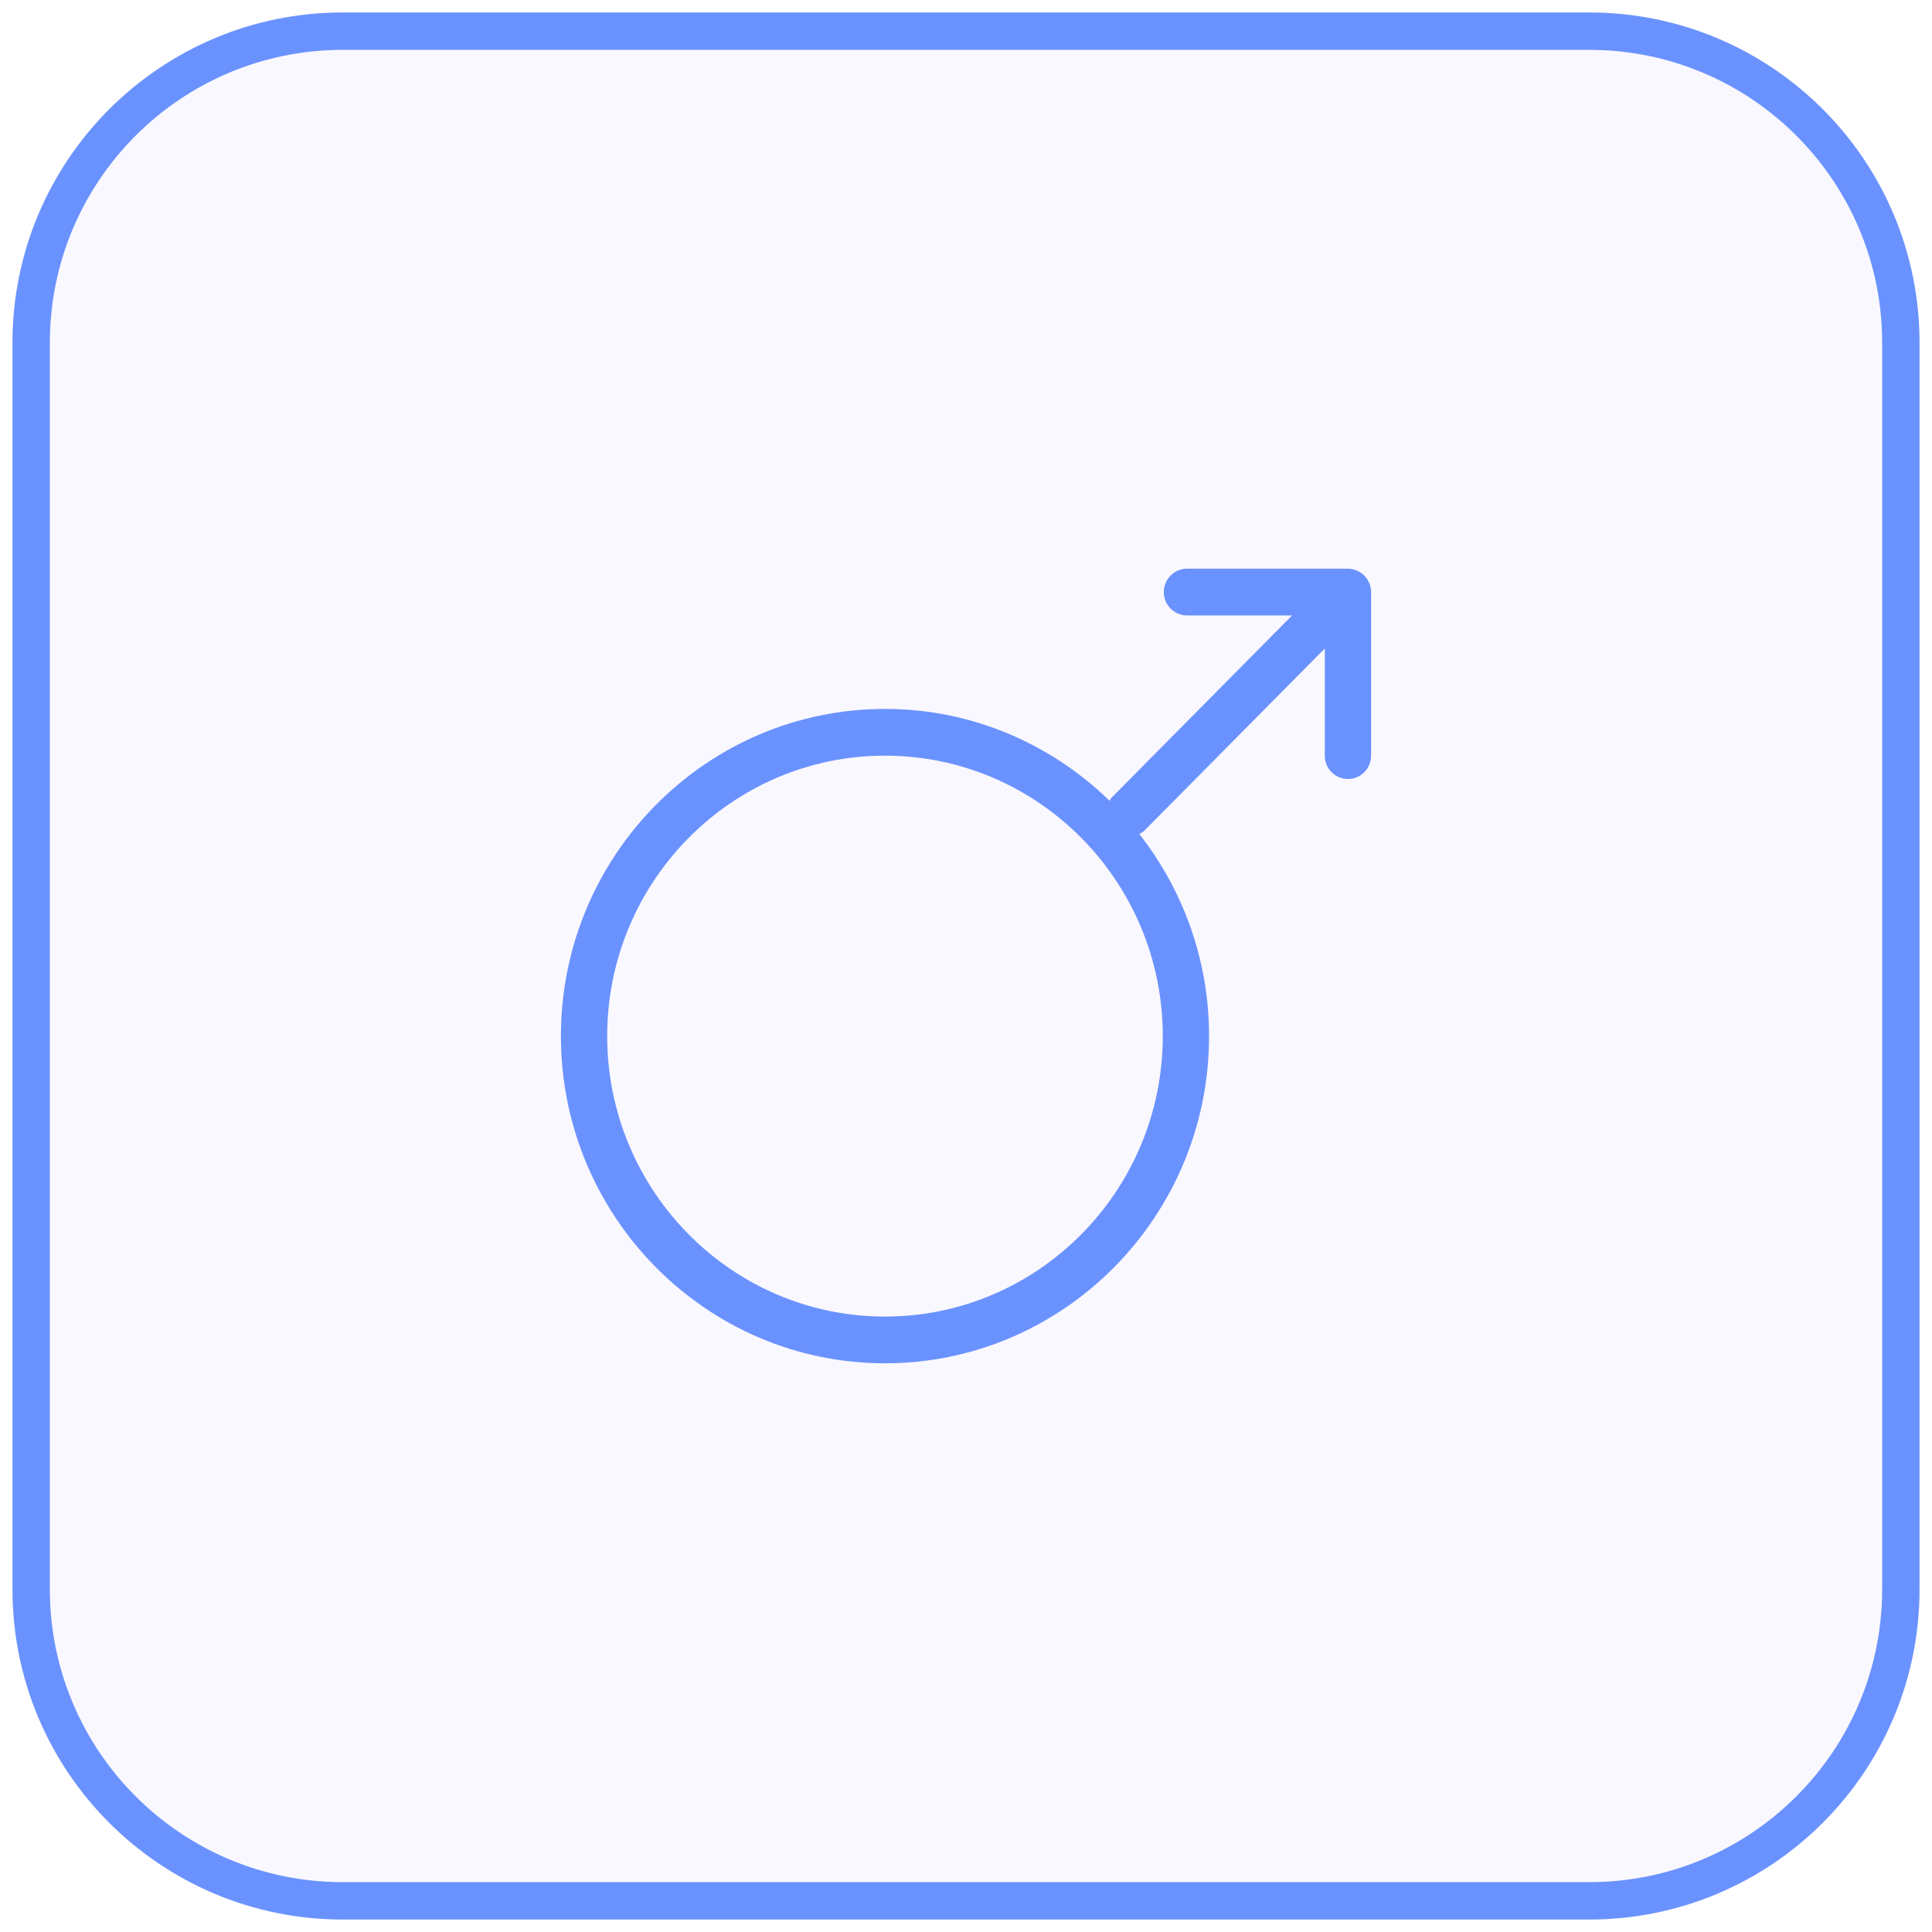
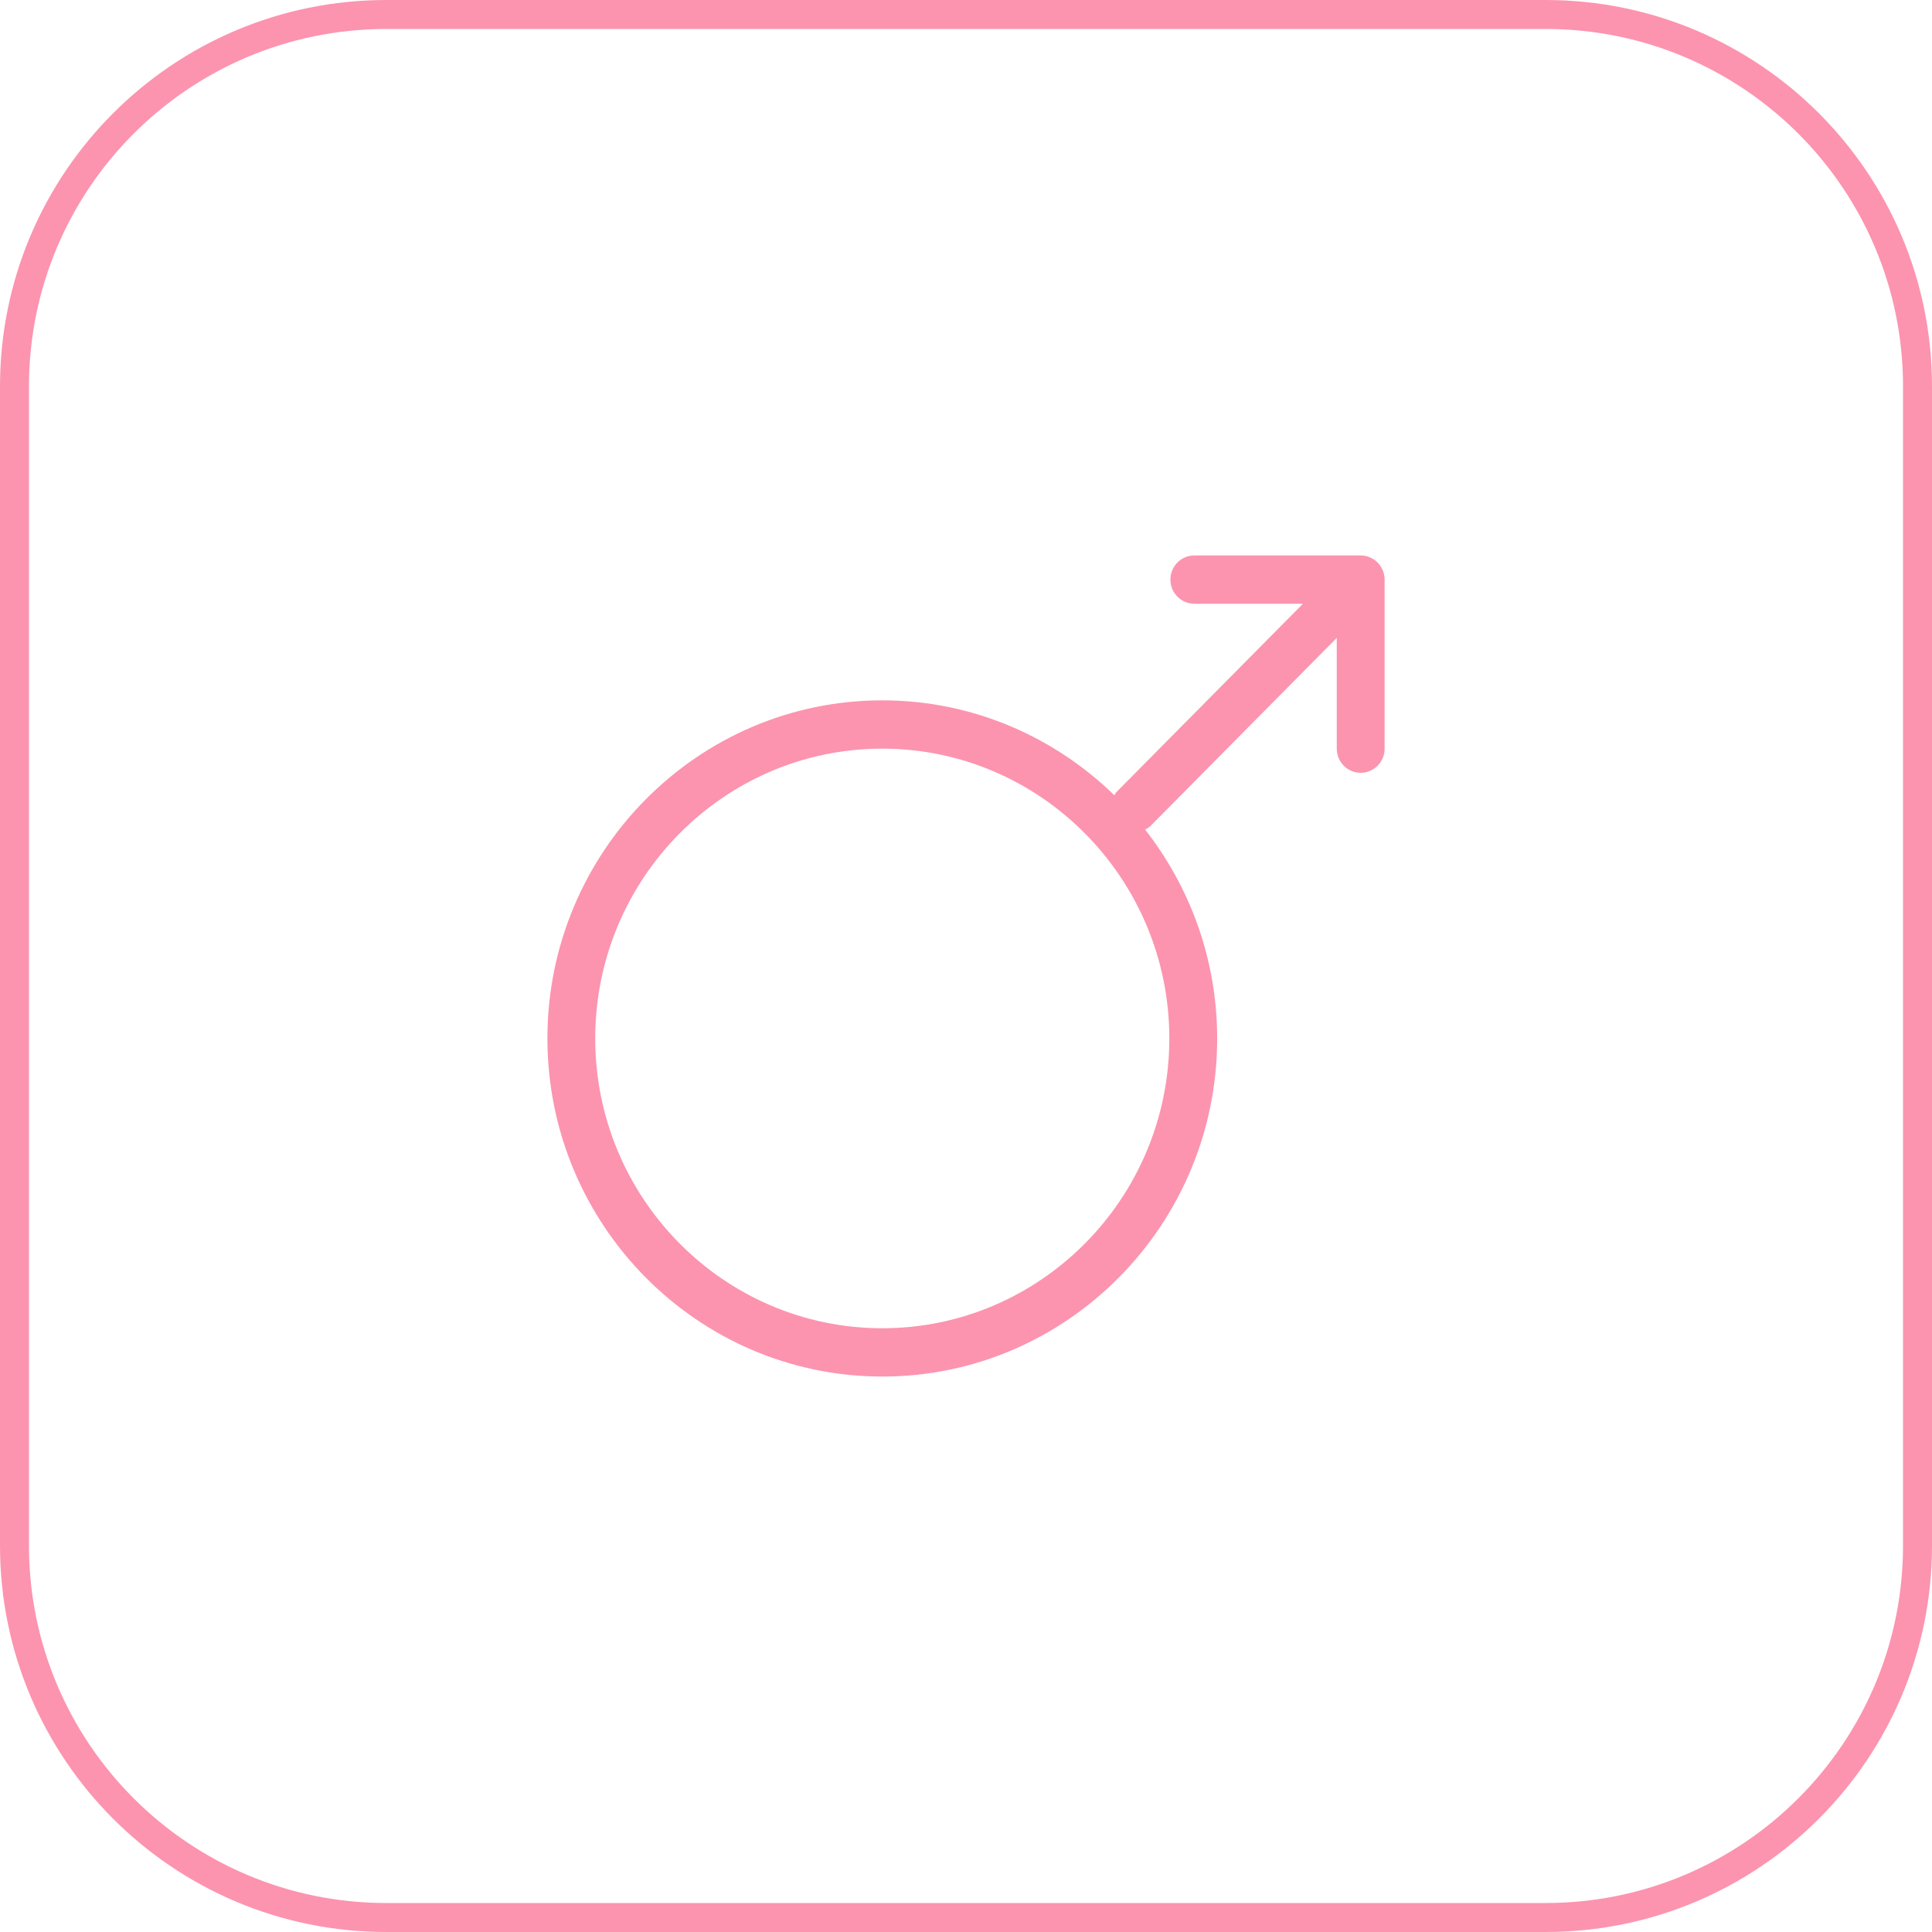
- <svg xmlns="http://www.w3.org/2000/svg" width="124" height="124" viewBox="0 0 124 124" fill="none">
-   <path d="M2 22C2 10.954 10.954 2 22 2H102C113.046 2 122 10.954 122 22V102C122 113.046 113.046 122 102 122H22C10.954 122 2 113.046 2 102V22Z" fill="#FAF8FF" />
-   <path d="M87.886 37.427C87.735 37.06 87.445 36.768 87.082 36.616C86.901 36.54 86.708 36.5 86.515 36.5H76.182C75.361 36.5 74.696 37.172 74.696 38C74.696 38.828 75.361 39.5 76.182 39.5H82.928L71.35 51.189C71.29 51.25 71.262 51.327 71.215 51.395C67.473 47.753 62.396 45.5 56.8 45.5C45.331 45.5 36 54.92 36 66.5C36 78.079 45.331 87.5 56.8 87.5C68.27 87.5 77.601 78.079 77.601 66.5C77.601 61.603 75.919 57.104 73.126 53.529C73.238 53.464 73.355 53.407 73.451 53.31L85.029 41.621V48.5C85.029 49.328 85.694 50 86.514 50C87.335 50 88 49.328 88 48.5V38C88 37.805 87.961 37.61 87.886 37.427ZM74.629 66.5C74.629 76.425 66.63 84.5 56.8 84.5C46.969 84.5 38.971 76.425 38.971 66.5C38.971 56.575 46.969 48.5 56.8 48.5C66.63 48.5 74.629 56.575 74.629 66.5Z" fill="#6A92FF" />
-   <path d="M22 3.2H102V0.8H22V3.2ZM120.8 22V102H123.2V22H120.8ZM102 120.8H22V123.2H102V120.8ZM3.2 102V22H0.8V102H3.2ZM22 120.8C11.617 120.8 3.2 112.383 3.2 102H0.8C0.8 113.708 10.292 123.2 22 123.2V120.8ZM120.8 102C120.8 112.383 112.383 120.8 102 120.8V123.2C113.708 123.2 123.2 113.708 123.2 102H120.8ZM102 3.2C112.383 3.2 120.8 11.617 120.8 22H123.2C123.2 10.292 113.708 0.8 102 0.8V3.2ZM22 0.8C10.292 0.8 0.8 10.292 0.8 22H3.2C3.2 11.617 11.617 3.2 22 3.2V0.8Z" fill="#6A92FF" />
+ <svg xmlns="http://www.w3.org/2000/svg" width="100" height="100" viewBox="0 0 100 100" fill="none">
+   <path d="M71.572 29.523C71.446 29.217 71.205 28.973 70.902 28.846C70.751 28.783 70.59 28.75 70.429 28.75H61.818C61.135 28.75 60.58 29.31 60.58 30C60.58 30.69 61.135 31.25 61.818 31.25H67.44L57.792 40.991C57.742 41.041 57.719 41.106 57.679 41.162C54.561 38.128 50.33 36.25 45.667 36.25C36.109 36.25 28.334 44.1 28.334 53.75C28.334 63.4 36.109 71.25 45.667 71.25C55.225 71.25 63.001 63.4 63.001 53.75C63.001 49.67 61.599 45.92 59.272 42.94C59.365 42.886 59.463 42.84 59.543 42.759L69.191 33.018V38.75C69.191 39.44 69.745 40 70.429 40C71.112 40 71.667 39.44 71.667 38.75V30C71.667 29.837 71.634 29.675 71.572 29.523ZM60.524 53.75C60.524 62.021 53.859 68.75 45.667 68.75C37.475 68.75 30.809 62.021 30.809 53.75C30.809 45.479 37.475 38.75 45.667 38.75C53.859 38.75 60.524 45.479 60.524 53.75Z" fill="#FC94AF" />
+   <rect x="0.75" y="0.75" width="98.5" height="98.5" rx="19.25" stroke="#FC94AF" stroke-width="1.5" />
</svg>
